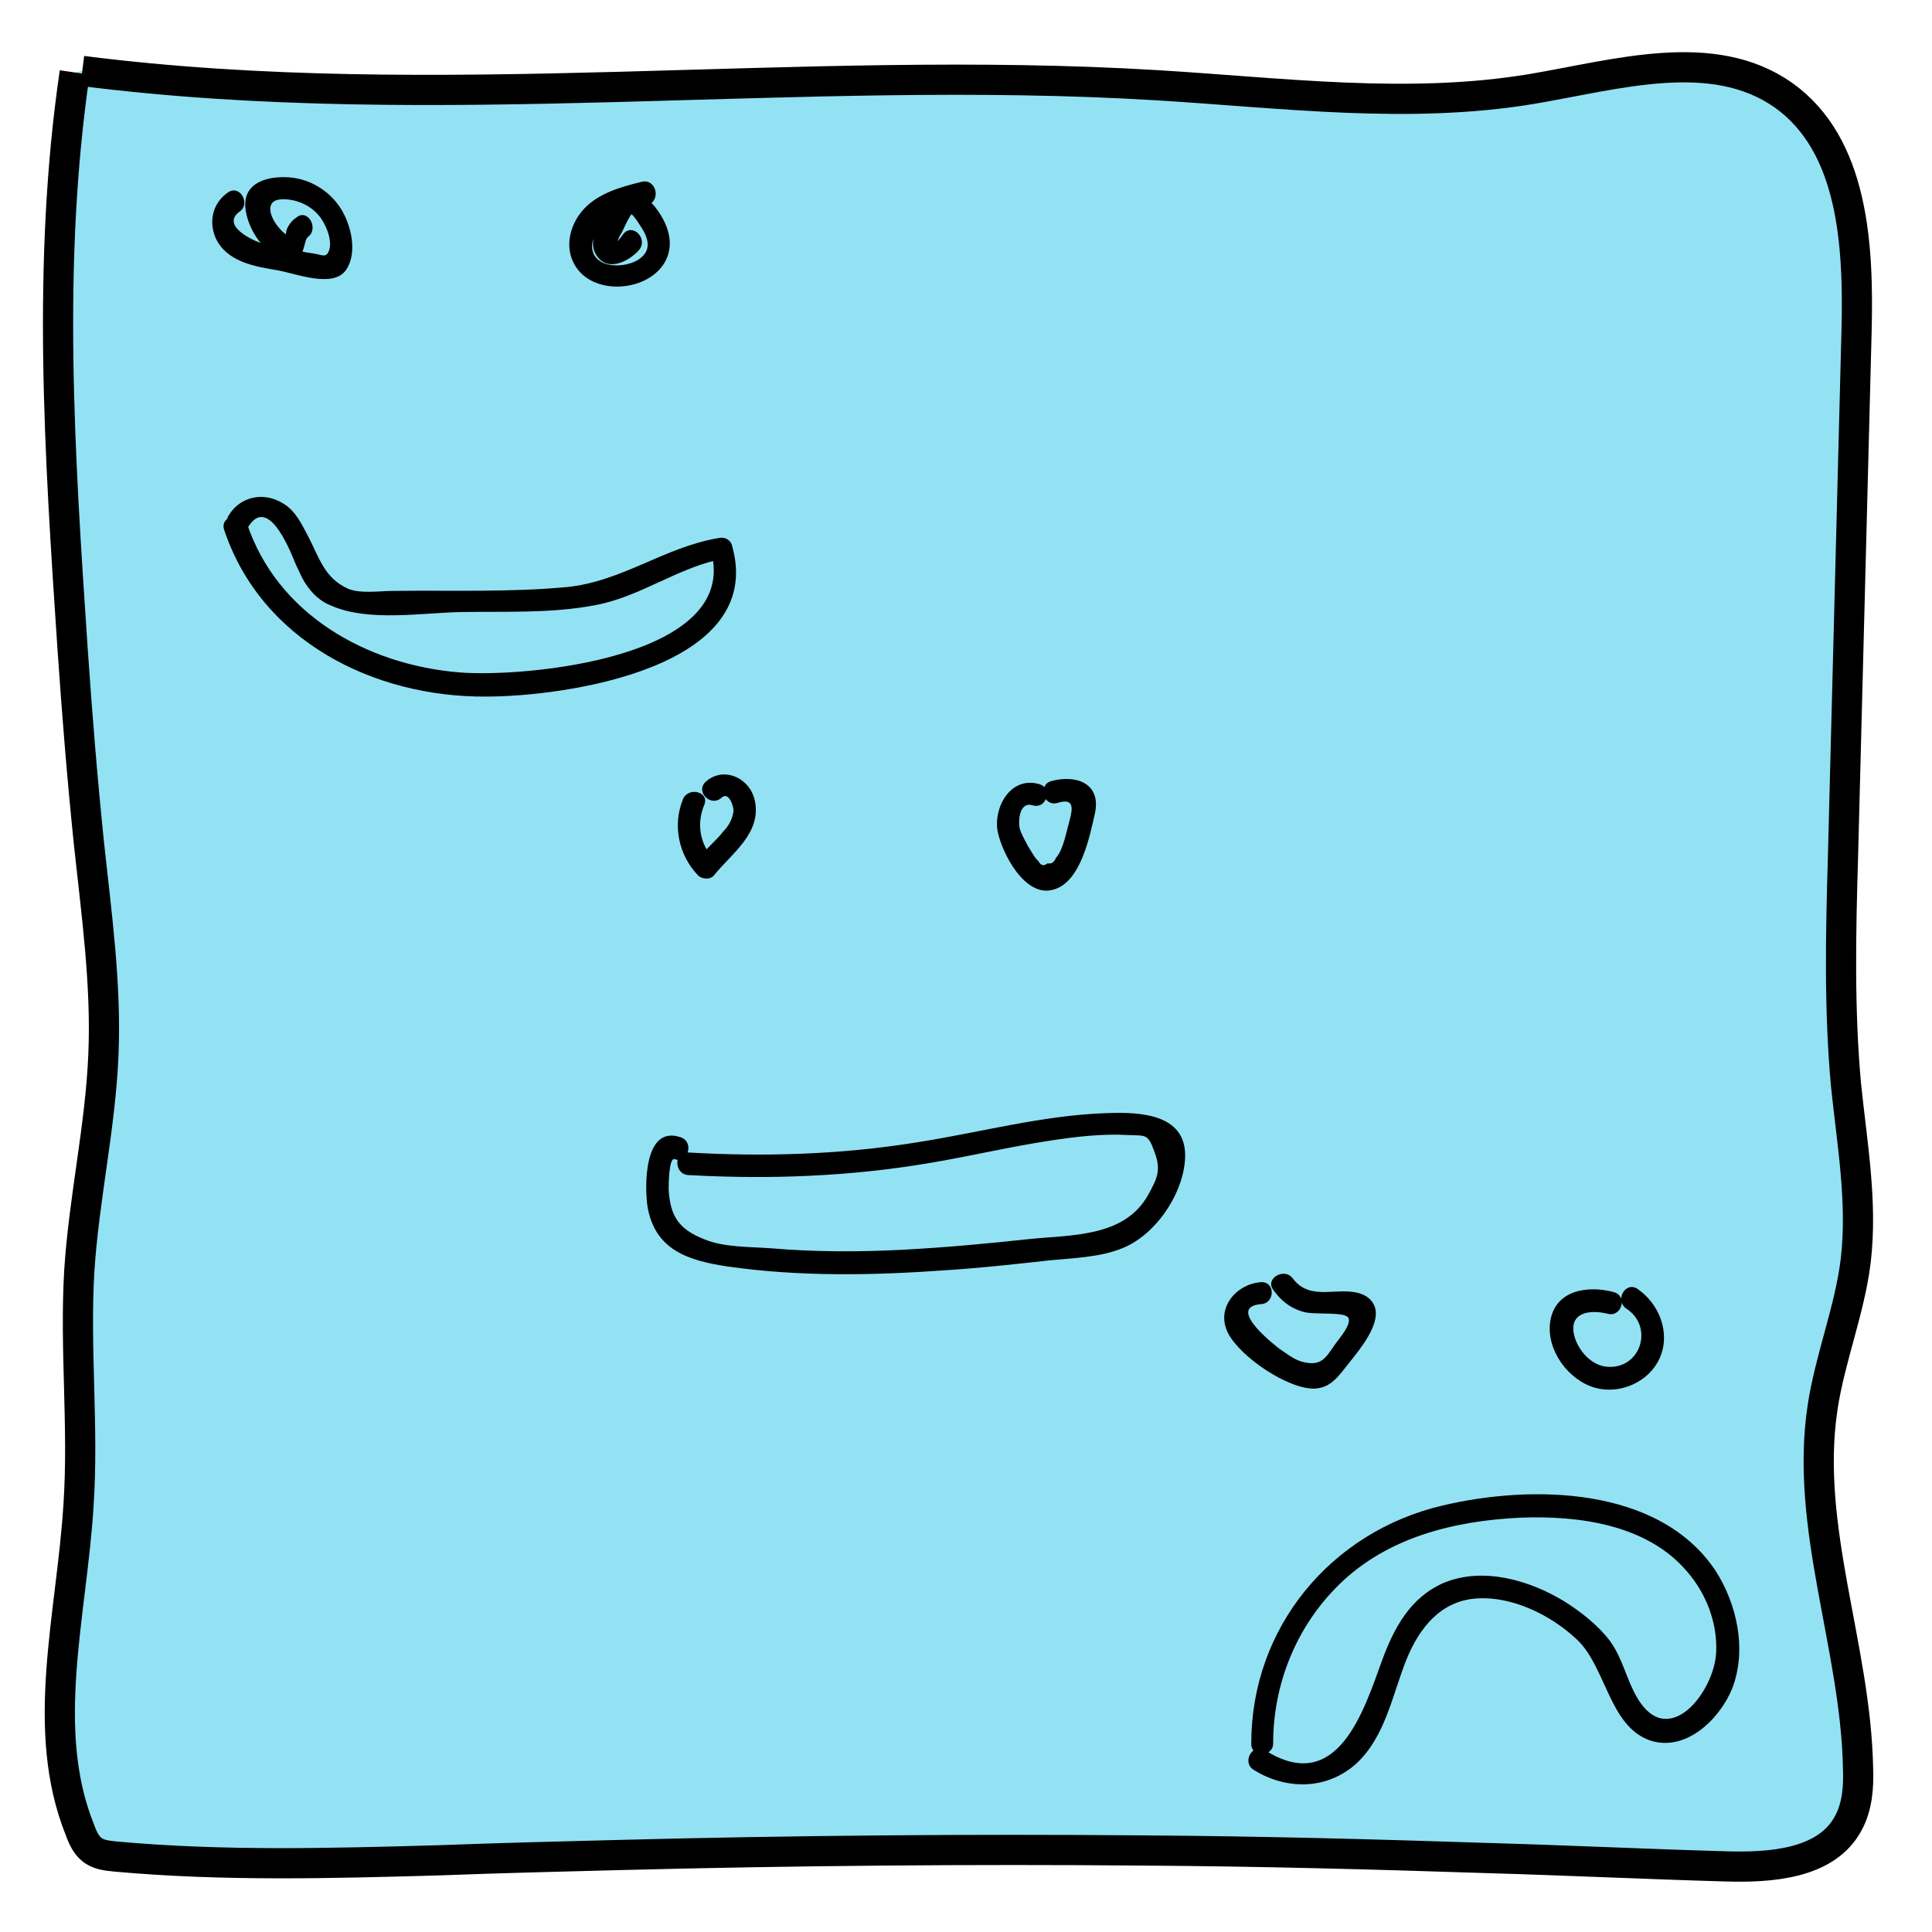
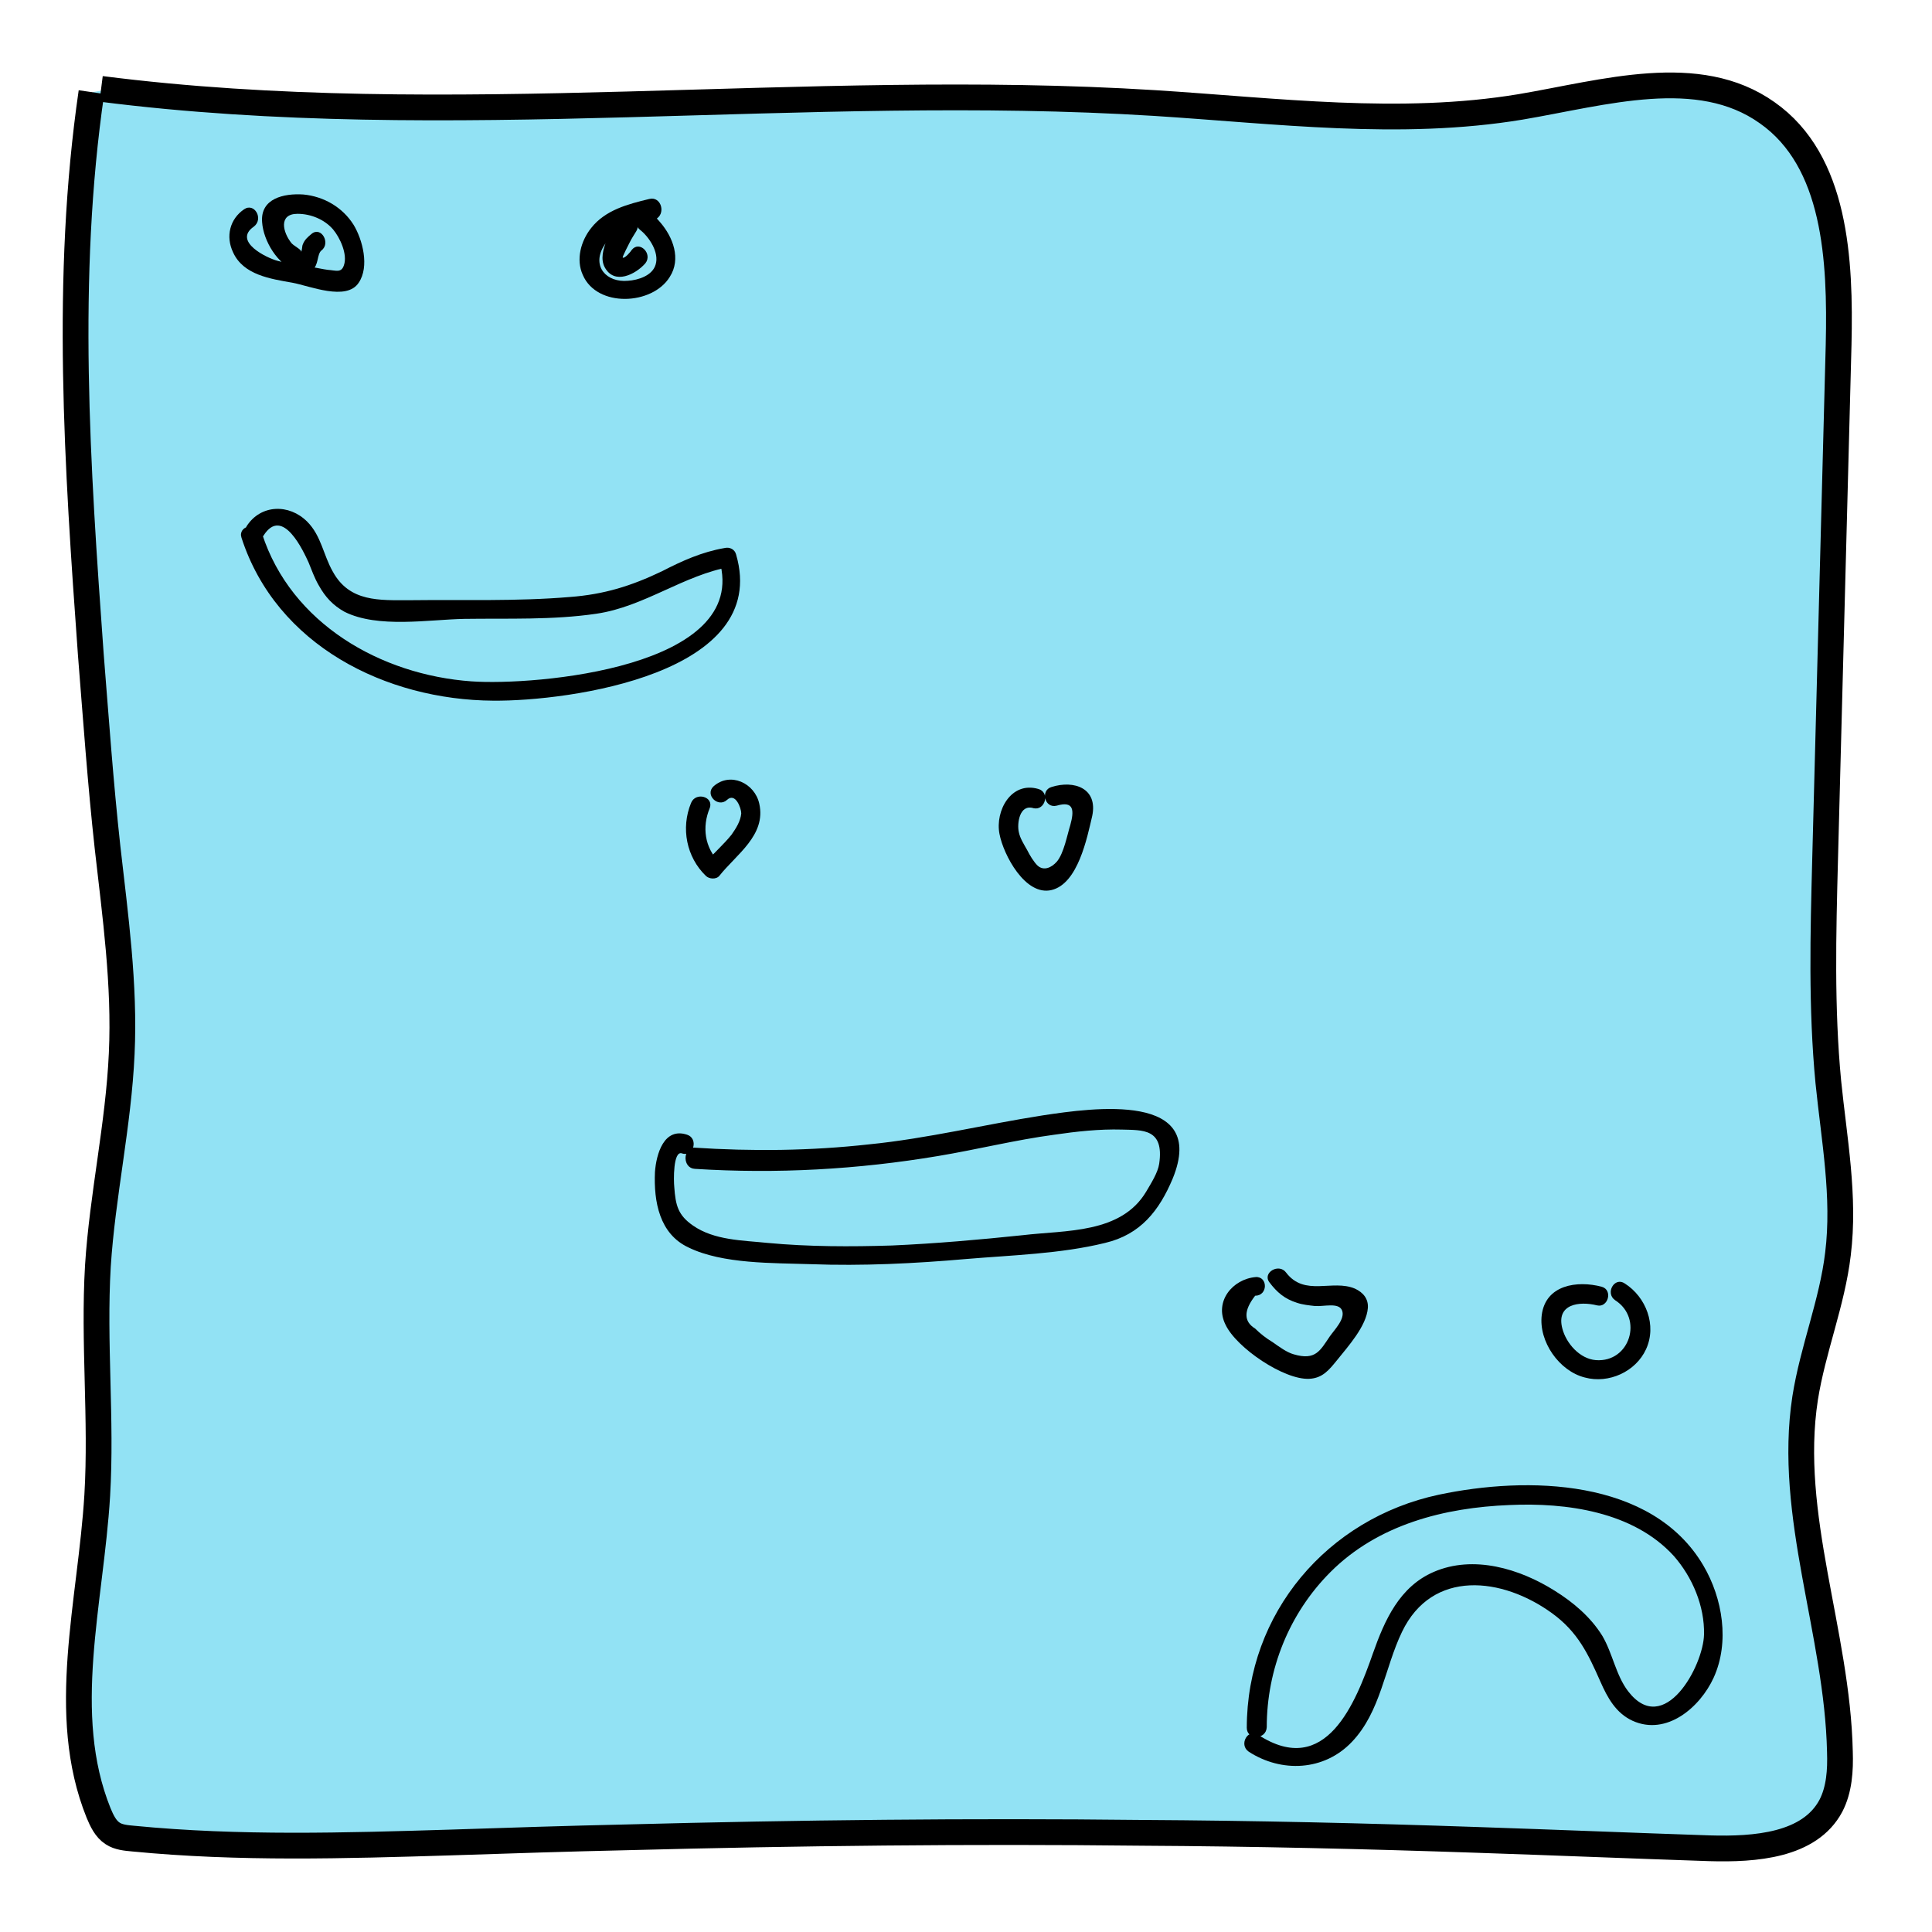
- <svg xmlns="http://www.w3.org/2000/svg" version="1.1" id="Layer_1" x="0px" y="0px" viewBox="0 0 256 256" style="enable-background:new 0 0 256 256;" xml:space="preserve">
+ <svg xmlns="http://www.w3.org/2000/svg" version="1.1" id="Layer_1" x="0px" y="0px" viewBox="0 0 300 300" style="enable-background:new 0 0 300 300;" xml:space="preserve">
  <style type="text/css">
	.st0{fill:#92E2F4;}
	.st1{fill:none;stroke:#000000;stroke-width:4;stroke-miterlimit:10;}
</style>
  <g id="XMLID_1_">
    <g>
-       <path class="st0" d="M246.2,234.2c0.1,2.5-0.1,5.1-1.3,7.3c-2.9,5.4-10.3,5.9-16.4,5.7c-10.5-0.3-20.9-0.8-31.4-1.1    c-15.1-0.5-30.2-0.9-45.4-1c-23.2-0.2-46.5,0-69.7,0.6c-7.9,0.2-15.9,0.4-23.8,0.7c-14.3,0.4-28.6,0.8-42.9-0.5    c-1-0.1-2-0.2-2.8-0.7c-1-0.6-1.5-1.7-1.9-2.8c-5.4-13.4-1.1-28.5-0.2-43c0.7-10.3-0.5-20.7,0.1-31c0.6-9.6,2.8-19.1,3.2-28.7    c0.4-9.3-0.9-18.6-1.9-27.9c-0.9-8.7-1.6-17.4-2.2-26.2C7.9,60.3,6.2,34.8,9.9,9.6l1-0.2c47.2,6,95-1,142.5,1.9    c16.5,1,33.2,3.2,49.5,0.5c11.3-1.9,24-5.8,33.4,0.8c9.3,6.6,10,19.9,9.7,31.4c-0.6,23.2-1.2,46.5-1.8,69.7    c-0.3,10-0.5,20.1,0.4,30c0.8,7.8,2.2,15.5,1.3,23.3c-0.8,6.6-3.4,12.9-4.4,19.5C239,202.3,245.8,218.2,246.2,234.2z" />
+       <path class="st0" d="M285.9,272c0.1,2.9-0.1,5.9-1.4,8.4c-3.3,6.2-11.8,6.8-18.8,6.6c-12-0.4-24.1-0.9-36.1-1.3    c-17.4-0.6-34.7-1-52.1-1.1c-26.7-0.3-53.3,0-80,0.7c-9.1,0.2-18.2,0.5-27.3,0.8c-16.4,0.5-32.9,1-49.3-0.6    c-1.1-0.1-2.3-0.2-3.2-0.8c-1.1-0.7-1.7-2-2.2-3.2c-6.2-15.4-1.2-32.7-0.2-49.3c0.7-11.8-0.6-23.7,0.1-35.6    c0.7-11,3.2-21.9,3.7-33c0.5-10.7-1-21.4-2.2-32c-1.1-10-1.8-20-2.6-30c-2.1-29.1-4.1-58.5,0.1-87.3l1.2-0.2    c54.1,6.9,109.1-1.2,163.6,2.2c18.9,1.2,38.1,3.7,56.8,0.6c13-2.2,27.6-6.7,38.3,0.9c10.7,7.5,11.4,22.9,11.1,36    c-0.7,26.7-1.4,53.4-2.1,80c-0.3,11.5-0.6,23,0.5,34.5c0.9,8.9,2.6,17.8,1.5,26.7c-0.9,7.6-3.9,14.8-5.1,22.4    C277.6,235.3,285.4,253.5,285.9,272z" />
    </g>
    <g>
-       <path class="st1" d="M10.9,9.4c47.2,6,95-1,142.5,1.9c16.5,1,33.2,3.2,49.5,0.5c11.3-1.9,24-5.8,33.4,0.8    c9.3,6.6,10,19.9,9.7,31.4c-0.6,23.2-1.2,46.5-1.8,69.7c-0.3,10-0.5,20.1,0.4,30c0.8,7.8,2.2,15.5,1.3,23.3    c-0.8,6.6-3.4,12.9-4.4,19.5c-2.4,15.9,4.4,31.7,4.7,47.8c0.1,2.5-0.1,5.1-1.3,7.3c-2.9,5.4-10.3,5.9-16.4,5.7    c-10.5-0.3-20.9-0.8-31.4-1.1c-15.1-0.5-30.2-0.9-45.4-1c-23.2-0.2-46.5,0-69.7,0.6c-7.9,0.2-15.9,0.4-23.8,0.7    c-14.3,0.4-28.6,0.8-42.9-0.5c-1-0.1-2-0.2-2.8-0.7c-1-0.6-1.5-1.7-1.9-2.8c-5.4-13.4-1.1-28.5-0.2-43c0.7-10.3-0.5-20.7,0.1-31    c0.6-9.6,2.8-19.1,3.2-28.7c0.4-9.3-0.9-18.6-1.9-27.9c-0.9-8.7-1.6-17.4-2.2-26.2C7.9,60.3,6.2,34.8,9.9,9.6" />
+       <path class="st1" d="M15.7,13.8c54.1,6.9,109.1-1.2,163.6,2.2c18.9,1.2,38.1,3.7,56.8,0.6c13-2.2,27.6-6.7,38.3,0.9    c10.7,7.5,11.4,22.9,11.1,36c-0.7,26.7-1.4,53.4-2.1,80c-0.3,11.5-0.6,23,0.5,34.5c0.9,8.9,2.6,17.8,1.5,26.7    c-0.9,7.6-3.9,14.8-5.1,22.4c-2.8,18.2,5,36.4,5.4,54.9c0.1,2.9-0.1,5.9-1.4,8.4c-3.3,6.2-11.8,6.8-18.8,6.6    c-12-0.4-24.1-0.9-36.1-1.3c-17.4-0.6-34.7-1-52.1-1.1c-26.7-0.3-53.3,0-80,0.7c-9.1,0.2-18.2,0.5-27.3,0.8    c-16.4,0.5-32.9,1-49.3-0.6c-1.1-0.1-2.3-0.2-3.2-0.8c-1.1-0.7-1.7-2-2.2-3.2c-6.2-15.4-1.2-32.7-0.2-49.3    c0.7-11.8-0.6-23.7,0.1-35.6c0.7-11,3.2-21.9,3.7-33c0.5-10.7-1-21.4-2.2-32c-1.1-10-1.8-20-2.6-30c-2.1-29.1-4.1-58.5,0.1-87.3" />
    </g>
  </g>
  <g>
    <g>
-       <path d="M30.2,25.5c-2,1.4-2.6,3.8-1.6,6.1c1.5,3.1,5.1,3.7,8.1,4.2c2.4,0.4,7.5,2.5,9.2-0.1c1.5-2.3,0.6-5.9-0.7-8    c-1.5-2.4-4.1-4-6.9-4.2c-2.7-0.2-6,0.6-5.8,3.9c0.2,2.6,2.1,5.8,4.7,6.8c0.8,0.3,1.6,0.3,2.4-0.2c0.8-0.6,0.7-2.2,1.2-2.6    c1.5-1.1,0-3.8-1.5-2.6c-0.6,0.4-1,0.9-1.3,1.6c-0.1,0.2-0.1,0.8-0.2,1c0.2,0,0.3,0,0.5-0.1c-0.6-0.3-1-0.7-1.4-1.2    c-1.2-1.4-1.9-3.7,0.6-3.7c1.7,0,3.5,0.7,4.7,2.1c0.9,1,1.9,3.3,1.4,4.7c-0.4,1-0.8,0.6-2,0.4c-0.7-0.1-1.4-0.2-2-0.4    c-1.6-0.3-3.2-0.5-4.7-0.9c-1.2-0.3-5.8-2.4-3.1-4.3C33.2,27,31.8,24.4,30.2,25.5L30.2,25.5z" />
+       <path d="M37.9,32.5c-2.2,1.5-2.9,4.2-1.7,6.7c1.6,3.5,5.8,4.1,9.2,4.7c2.7,0.5,8.4,2.9,10.3,0c1.7-2.5,0.6-6.7-0.8-9    c-1.7-2.7-4.6-4.4-7.8-4.7c-3-0.2-6.7,0.6-6.4,4.3c0.2,2.9,2.4,6.6,5.3,7.6c0.9,0.3,1.7,0.3,2.5-0.2c1-0.7,0.7-2.4,1.4-3    c1.5-1.1,0-3.8-1.5-2.6c-0.6,0.5-1.1,0.9-1.4,1.7c-0.1,0.2-0.1,1.1-0.3,1.2c0.4-0.3-0.9-0.9-1.4-1.4c-1.4-1.7-2.1-4.6,0.9-4.6    c2.1,0,4.2,0.9,5.5,2.4c1.1,1.3,2.3,3.9,1.7,5.6c-0.4,1.2-1.2,0.8-2.5,0.7c-0.8-0.1-1.6-0.3-2.3-0.4c-1.8-0.3-3.7-0.5-5.5-1    c-1.6-0.4-7-3-3.7-5.3C41,34,39.5,31.4,37.9,32.5L37.9,32.5z" />
    </g>
  </g>
  <g>
    <g>
-       <path d="M85,24.1c-2.9,0.7-6,1.6-7.9,3.9c-1.5,1.8-2.2,4.4-1.2,6.6c2,4.6,9.6,4.3,12.1,0.3c1.6-2.6,0.4-5.5-1.3-7.6    c-1.5-1.8-3.5-3.5-5.3-1.1c-1.3,1.7-3.7,5.2-2.5,7.4c1.4,2.6,4.4,1.1,5.8-0.5c1.2-1.5-0.9-3.6-2.1-2.1c-0.2,0.3-0.6,0.8-0.8,1    c-0.2,0.3-0.1,0.3,0.1-0.2c0.1-0.4,0.3-0.7,0.5-1c0.4-0.8,1.1-2.6,1.9-3c-0.4,0.1-0.8,0.1-1.2,0.2c0.7,0.2,1.4,1.4,1.8,2    c0.8,1.2,1.5,2.8,0.2,4c-1.2,1.2-4.1,1.6-5.6,0.6c-1.8-1.2-1-3.6,0.3-4.9c1.6-1.6,4-2,6-2.5C87.7,26.5,86.9,23.6,85,24.1L85,24.1z    " />
+       <path d="M100.8,30.9c-3.3,0.8-6.8,1.7-9,4.5c-1.6,2-2.4,4.9-1.3,7.3c2.2,5.1,10.8,4.7,13.5,0.3c1.8-2.8,0.5-6.2-1.5-8.5    c-1.7-2-3.7-3.9-5.7-1.3c-1.5,1.8-4.2,5.9-2.9,8.3c1.5,2.8,4.8,1.1,6.3-0.6c1.2-1.5-0.9-3.6-2.1-2.1c-0.1,0.2-1.1,1.4-1.4,1.2    c-0.1-0.1,1-2.2,1.1-2.4c0.3-0.6,0.7-1.2,1-1.7c0.5-0.8-0.2-0.9,0.6-0.2c1.4,1.1,3,3.5,2.4,5.4c-0.5,1.7-2.7,2.4-4.3,2.5    c-3.3,0.3-5.6-2.2-3.8-5.3c1.6-2.8,5.1-3.5,8-4.2C103.5,33.3,102.7,30.4,100.8,30.9L100.8,30.9z" />
    </g>
  </g>
  <g>
    <g>
-       <path d="M29.7,70.2c4.9,14.7,19.8,22.2,34.7,22.1c10.5,0,37.2-3.8,32.6-20c-0.2-0.8-1-1.2-1.8-1C88,72.5,82.4,77.1,75,77.8    c-7.6,0.7-15.3,0.4-22.9,0.5c-1.8,0-4.4,0.4-6-0.3c-3.1-1.4-3.8-4.1-5.2-6.8c-0.9-1.7-1.7-3.5-3.4-4.5c-2.6-1.6-5.7-0.9-7.2,1.6    c-1,1.6,1.6,3.1,2.6,1.5c2.8-4.5,5.9,4.1,6.3,5c0.4,0.8,0.7,1.6,1.2,2.4c0.9,1.4,2,2.5,3.6,3.1c4.9,2.1,11.9,0.9,17.1,0.8    c5.9-0.1,11.9,0.2,17.7-0.9c6.1-1.1,11.1-5.1,17.2-6.2c-0.6-0.3-1.2-0.7-1.8-1c4,14.2-24.7,16.8-33.3,16.1    c-12.3-1-24.2-7.7-28.2-19.8C32,67.6,29.1,68.4,29.7,70.2L29.7,70.2z" />
+       <path d="M37.5,83.5c5.4,16.7,22.4,25.2,39.1,25.3c11.8,0.1,43.1-4.2,37.7-22.7c-0.2-0.8-1-1.2-1.8-1c-3.5,0.6-6.6,2-9.7,3.6    c-4.8,2.3-9,3.6-14.3,4c-8.3,0.7-16.7,0.4-24.9,0.5c-4.7,0-9.3,0.3-11.9-4.4c-1.5-2.6-1.8-5.6-4-7.8c-2.8-2.8-7.2-2.7-9.4,0.7    c-1,1.6,1.6,3.1,2.6,1.5c3-4.8,6.3,2.6,7,4.1c0.5,1.2,0.9,2.4,1.6,3.6c1,1.8,2.2,3.1,4,4.1c5.2,2.6,13.1,1.2,18.6,1.1    c6.8-0.1,13.7,0.2,20.5-0.8c7.5-1.1,13.5-6,20.9-7.3c-0.6-0.3-1.2-0.7-1.8-1c4.9,16.7-28.6,19.5-38.5,18.8c-14.1-1-28-9-32.5-22.9    C39.8,80.9,36.9,81.7,37.5,83.5L37.5,83.5z" />
    </g>
  </g>
  <g>
    <g>
-       <path d="M90.5,105.9c-1.4,3.4-0.6,7.4,2,10.1c0.5,0.5,1.6,0.6,2.1,0c2.3-2.9,6.4-5.6,5.4-10c-0.7-3-4.2-4.5-6.5-2.4    c-1.4,1.3,0.7,3.4,2.1,2.1c1-0.9,1.6,1.2,1.6,1.7c-0.1,1-0.6,2-1.3,2.7c-1,1.3-2.4,2.4-3.4,3.7c0.7,0,1.4,0,2.1,0    c-1.9-1.9-2.3-4.7-1.3-7.1C94.1,104.9,91.2,104.2,90.5,105.9L90.5,105.9z" />
+       <path d="M107.3,124.7c-1.6,3.9-0.7,8.4,2.3,11.3c0.5,0.5,1.6,0.6,2.1,0c2.6-3.3,7.3-6.3,6.2-11.2c-0.7-3.2-4.5-5-7.1-2.7    c-1.4,1.3,0.7,3.4,2.1,2.1c1.3-1.2,2.2,1.3,2.2,2.1c-0.1,1.2-0.8,2.3-1.5,3.3c-1.2,1.5-2.7,2.8-4,4.3c0.7,0,1.4,0,2.1,0    c-2.3-2.3-2.7-5.5-1.5-8.4C110.9,123.7,108,122.9,107.3,124.7L107.3,124.7z" />
    </g>
  </g>
  <g>
    <g>
-       <path d="M137.7,103.9c-3.8-1.1-6.1,3.1-5.5,6.3c0.6,2.9,3.6,8.7,7.3,7.7c3.7-0.9,4.9-7.1,5.6-10.2c0.8-3.9-2.5-5.1-5.8-4.2    c-1.8,0.5-1.1,3.4,0.8,2.9c2.2-0.7,2.1,0.6,1.6,2.4c-0.4,1.4-0.8,3.8-1.8,4.9c-0.2,0.5-0.5,0.8-1.1,0.7c-0.5,0.4-0.9,0.3-1.2-0.3    c-0.5-0.4-1-1.4-1.4-2c-0.4-0.8-0.9-1.6-1.1-2.4c-0.2-1,0-3.5,1.7-3C138.7,107.3,139.5,104.4,137.7,103.9L137.7,103.9z" />
+       <path d="M161.2,122.5c-4.2-1.2-6.7,3.4-6,7c0.6,3.2,4,9.7,8.1,8.7c4.1-1,5.5-8.1,6.3-11.5c0.9-4.3-2.8-5.6-6.3-4.5    c-1.8,0.5-1.1,3.4,0.8,2.9c2.7-0.8,2.7,0.8,2.1,3c-0.5,1.6-1,4.4-2.1,5.7c-0.8,0.9-2,1.5-3,0.6c-0.6-0.6-1.2-1.6-1.6-2.4    c-0.5-0.9-1.1-1.8-1.3-2.8c-0.3-1.3,0.1-4.4,2.3-3.7C162.3,125.9,163.1,123,161.2,122.5L161.2,122.5z" />
    </g>
  </g>
  <g>
    <g>
-       <path d="M91.2,155.7c10.7,0.6,21.4,0.2,32-1.6c5.4-0.9,10.8-2.2,16.2-3c3.3-0.5,6.8-0.9,10.1-0.7c2.4,0.1,2.6-0.2,3.5,2.3    c0.9,2.4,0.3,3.5-0.9,5.7c-3.2,5.6-10.2,5.2-15.9,5.8c-5.5,0.6-11,1.1-16.6,1.4c-5.8,0.3-11.7,0.3-17.5-0.2    c-2.7-0.2-6.2-0.1-8.8-1.2c-3.3-1.3-4.5-3-4.7-6.6c0-0.4,0-4.3,0.8-4c1.8,0.6,2.6-2.3,0.8-2.9c-4.9-1.7-4.8,6.5-4.4,9.2    c1,5.7,5.3,7.1,10.5,7.9c9.7,1.4,19.5,1.2,29.2,0.5c4.6-0.3,9.1-0.8,13.6-1.3c3.1-0.3,6.7-0.4,9.6-1.6c4.3-1.7,7.9-6.9,8.3-11.5    c0.6-6.3-5.8-6.6-10.5-6.4c-8.5,0.3-16.8,2.6-25.2,3.9c-10,1.6-20.2,1.9-30.3,1.3C89.3,152.6,89.3,155.6,91.2,155.7L91.2,155.7z" />
+       <path d="M107.9,181.5c12.7,0.8,25.3,0.1,37.8-2c6-1,12-2.5,18-3.3c3.4-0.5,7-0.9,10.5-0.8c3.2,0.1,6.6-0.2,5.8,5.3    c-0.2,1.4-1.3,3.1-2,4.3c-3.9,6.6-12.5,6-19.2,6.8c-6.7,0.7-13.5,1.3-20.3,1.6c-6.4,0.2-12.9,0.2-19.3-0.4    c-3.9-0.4-8.3-0.4-11.6-2.7c-2.3-1.6-2.7-3.1-2.9-6c-0.1-0.9-0.2-5.7,1.2-5.2c1.8,0.6,2.6-2.3,0.8-2.9c-3.6-1.2-4.8,3-5,5.8    c-0.2,4.6,0.7,9.6,5.2,11.7c5.3,2.6,13.2,2.4,19,2.6c8,0.3,16.1-0.1,24.1-0.8c7.1-0.6,14.7-0.8,21.6-2.5c5.5-1.3,8.4-5,10.5-10    c5.5-13.5-12.3-11-20.2-9.8c-9,1.4-17.9,3.6-27,4.5c-9,1-18.1,1.1-27.2,0.5C106,178.4,106,181.4,107.9,181.5L107.9,181.5z" />
    </g>
  </g>
  <g>
    <g>
-       <path d="M167,169.9c-3.3,0.3-5.9,3.5-4.3,6.7c1.6,3.2,8,7.5,11.5,7.4c1.9-0.1,2.9-1.3,4-2.7c1.4-1.8,3.9-4.6,4.1-7    c0.1-1.3-0.6-2.3-1.8-2.8c-3-1.2-6.8,1.1-9.2-2.1c-1.1-1.5-3.7,0-2.6,1.5c1,1.4,2.2,2.4,3.9,2.9c1.5,0.5,5.8-0.1,6.1,0.9    c0.3,0.9-1.2,2.6-1.7,3.3c-1.3,1.8-1.8,3.2-4.6,2.4c-1-0.3-2-1.1-2.9-1.7c-0.1-0.1-7.3-5.5-2.4-5.9C169,172.7,169,169.7,167,169.9    L167,169.9z" />
+       <path d="M195,198.3c-3.6,0.3-6.5,3.8-4.7,7.4c1.7,3.6,9.1,8.6,13,8.4c2.1-0.1,3.1-1.4,4.4-3c1.6-2,4.5-5.2,4.7-8    c0.1-1.4-0.7-2.4-2-3c-3.5-1.5-7.8,1.3-10.7-2.5c-1.1-1.5-3.7,0-2.6,1.5c1.2,1.6,2.4,2.6,4.3,3.2c0.9,0.3,1.9,0.4,2.8,0.5    c1.4,0.1,3.7-0.6,4.2,0.7c0.5,1.3-1.2,3-1.9,4c-1.5,2.2-2.2,3.8-5.6,2.8c-1.1-0.3-2.3-1.2-3.3-1.9c-1-0.6-1.9-1.3-2.7-2.1    c-1.8-1.1-1.8-2.8,0-5.1C196.9,201.2,196.9,198.2,195,198.3L195,198.3z" />
    </g>
  </g>
  <g>
    <g>
-       <path d="M213.8,171.2c-3.4-0.9-7.8-0.3-8.4,4c-0.5,3.7,2.4,7.7,6,8.7c3.3,0.9,7.1-0.8,8.5-3.9c1.5-3.3,0-7.2-2.9-9.2    c-1.6-1.1-3.1,1.5-1.5,2.6c3.7,2.4,1.9,8.1-2.6,7.7c-2.1-0.2-3.8-2.2-4.3-4.1c-0.8-3.2,2.2-3.5,4.5-2.9    C214.9,174.5,215.7,171.7,213.8,171.2L213.8,171.2z" />
+       <path d="M248.7,199.8c-3.8-1-8.7-0.3-9.3,4.4c-0.5,4.1,2.7,8.7,6.7,9.7c3.7,1,7.9-0.9,9.5-4.4c1.7-3.7,0-8.1-3.3-10.2    c-1.6-1.1-3.1,1.5-1.5,2.6c4.4,2.8,2.3,9.7-3,9.3c-2.5-0.2-4.6-2.6-5.2-4.9c-1-3.8,2.6-4.3,5.4-3.6    C249.7,203.1,250.5,200.3,248.7,199.8L248.7,199.8z" />
    </g>
  </g>
  <g>
    <g>
-       <path d="M168.7,231c0-7.9,3.1-15.5,8.7-21c6.4-6.3,15.3-8.5,24.1-8.9c7.7-0.3,16.8,0.9,22.1,7.2c2.5,2.9,4,6.8,3.8,10.7    c-0.3,5.3-6.4,13-10.5,5.9c-1.4-2.4-1.9-5.2-3.6-7.5c-1.6-2.1-3.8-3.8-6-5.2c-4.6-2.8-10.7-4.6-15.9-2.5c-4.5,1.9-6.7,6-8.3,10.4    c-2.4,6.6-5.9,17.9-15.5,11.8c-1.6-1-3.1,1.6-1.5,2.6c4.3,2.7,9.7,2.7,13.6-0.8c3.9-3.6,4.8-9.2,6.7-13.9c1.7-4.1,4.5-7.7,9.3-8    c4.7-0.3,9.8,2.2,13.2,5.4c3.9,3.6,4.3,11.5,9.7,13.4c4.7,1.6,9.2-2.7,10.9-6.8c2-5.1,0.7-11.2-2.2-15.7    c-7.5-11.2-24.4-11.4-36.2-8.6c-14.8,3.5-25.3,16.2-25.3,31.5C165.7,232.9,168.7,232.9,168.7,231L168.7,231z" />
+       <path d="M196.7,268.2c0-9,3.5-17.7,9.9-24.1c7.4-7.4,17.7-10,27.8-10.4c8.8-0.4,19.2,1,25.5,7.9c2.9,3.3,4.8,7.8,4.7,12.2    c-0.1,4.9-6.2,16.1-11.8,8.8c-1.9-2.5-2.4-5.9-4-8.6c-1.8-2.9-4.5-5.2-7.4-7c-5.4-3.4-12.6-5.6-18.8-2.9    c-5.3,2.3-7.6,7.5-9.4,12.6c-2.7,7.7-7.3,19.5-17.8,12.7c-1.6-1.1-3.1,1.5-1.5,2.6c5.1,3.3,11.7,3,16-1.5    c4.5-4.7,5.1-11.5,7.8-17.1c4.7-9.8,15.6-8.5,23.3-2.9c4,2.9,5.6,6.3,7.5,10.6c1.1,2.5,2.4,4.9,5,6.1c5.3,2.4,10.5-2.1,12.6-6.7    c2.5-5.5,1.4-12.3-1.6-17.4c-8-13.6-27.4-13.9-41.1-11c-17.3,3.7-29.8,18.4-29.8,36.2C193.6,270.2,196.6,270.2,196.7,268.2    L196.7,268.2z" />
    </g>
  </g>
</svg>
